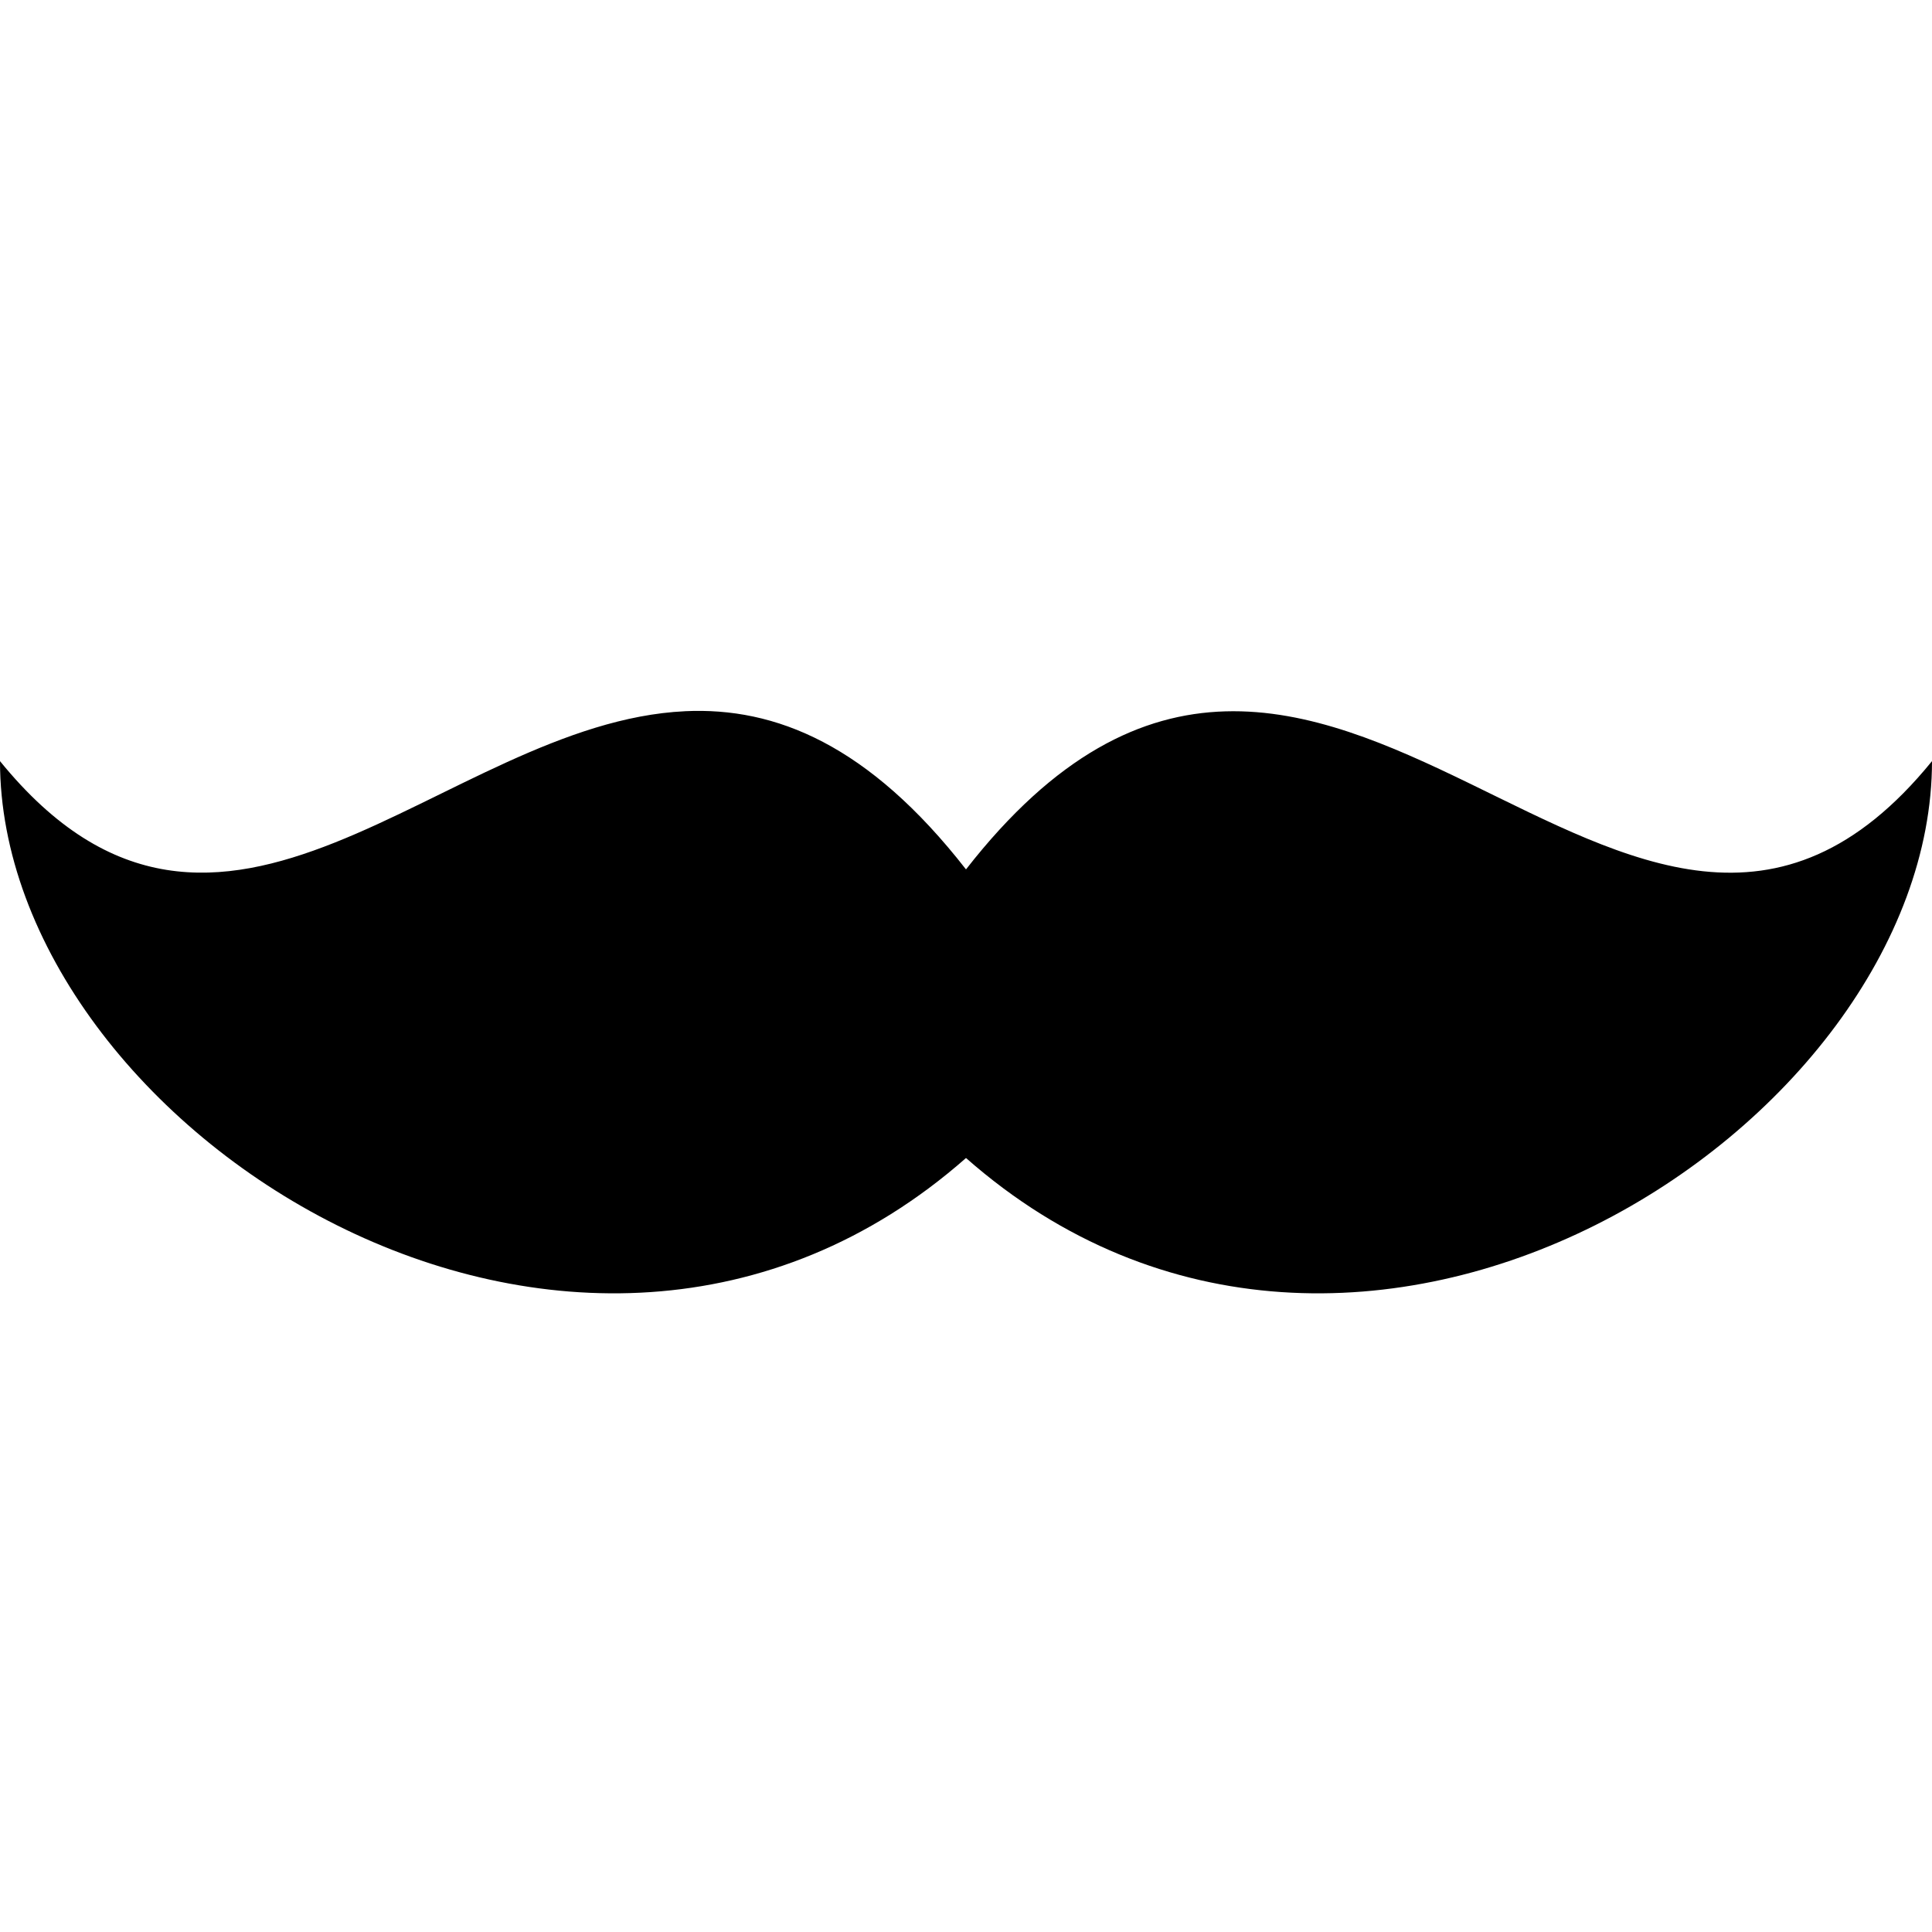
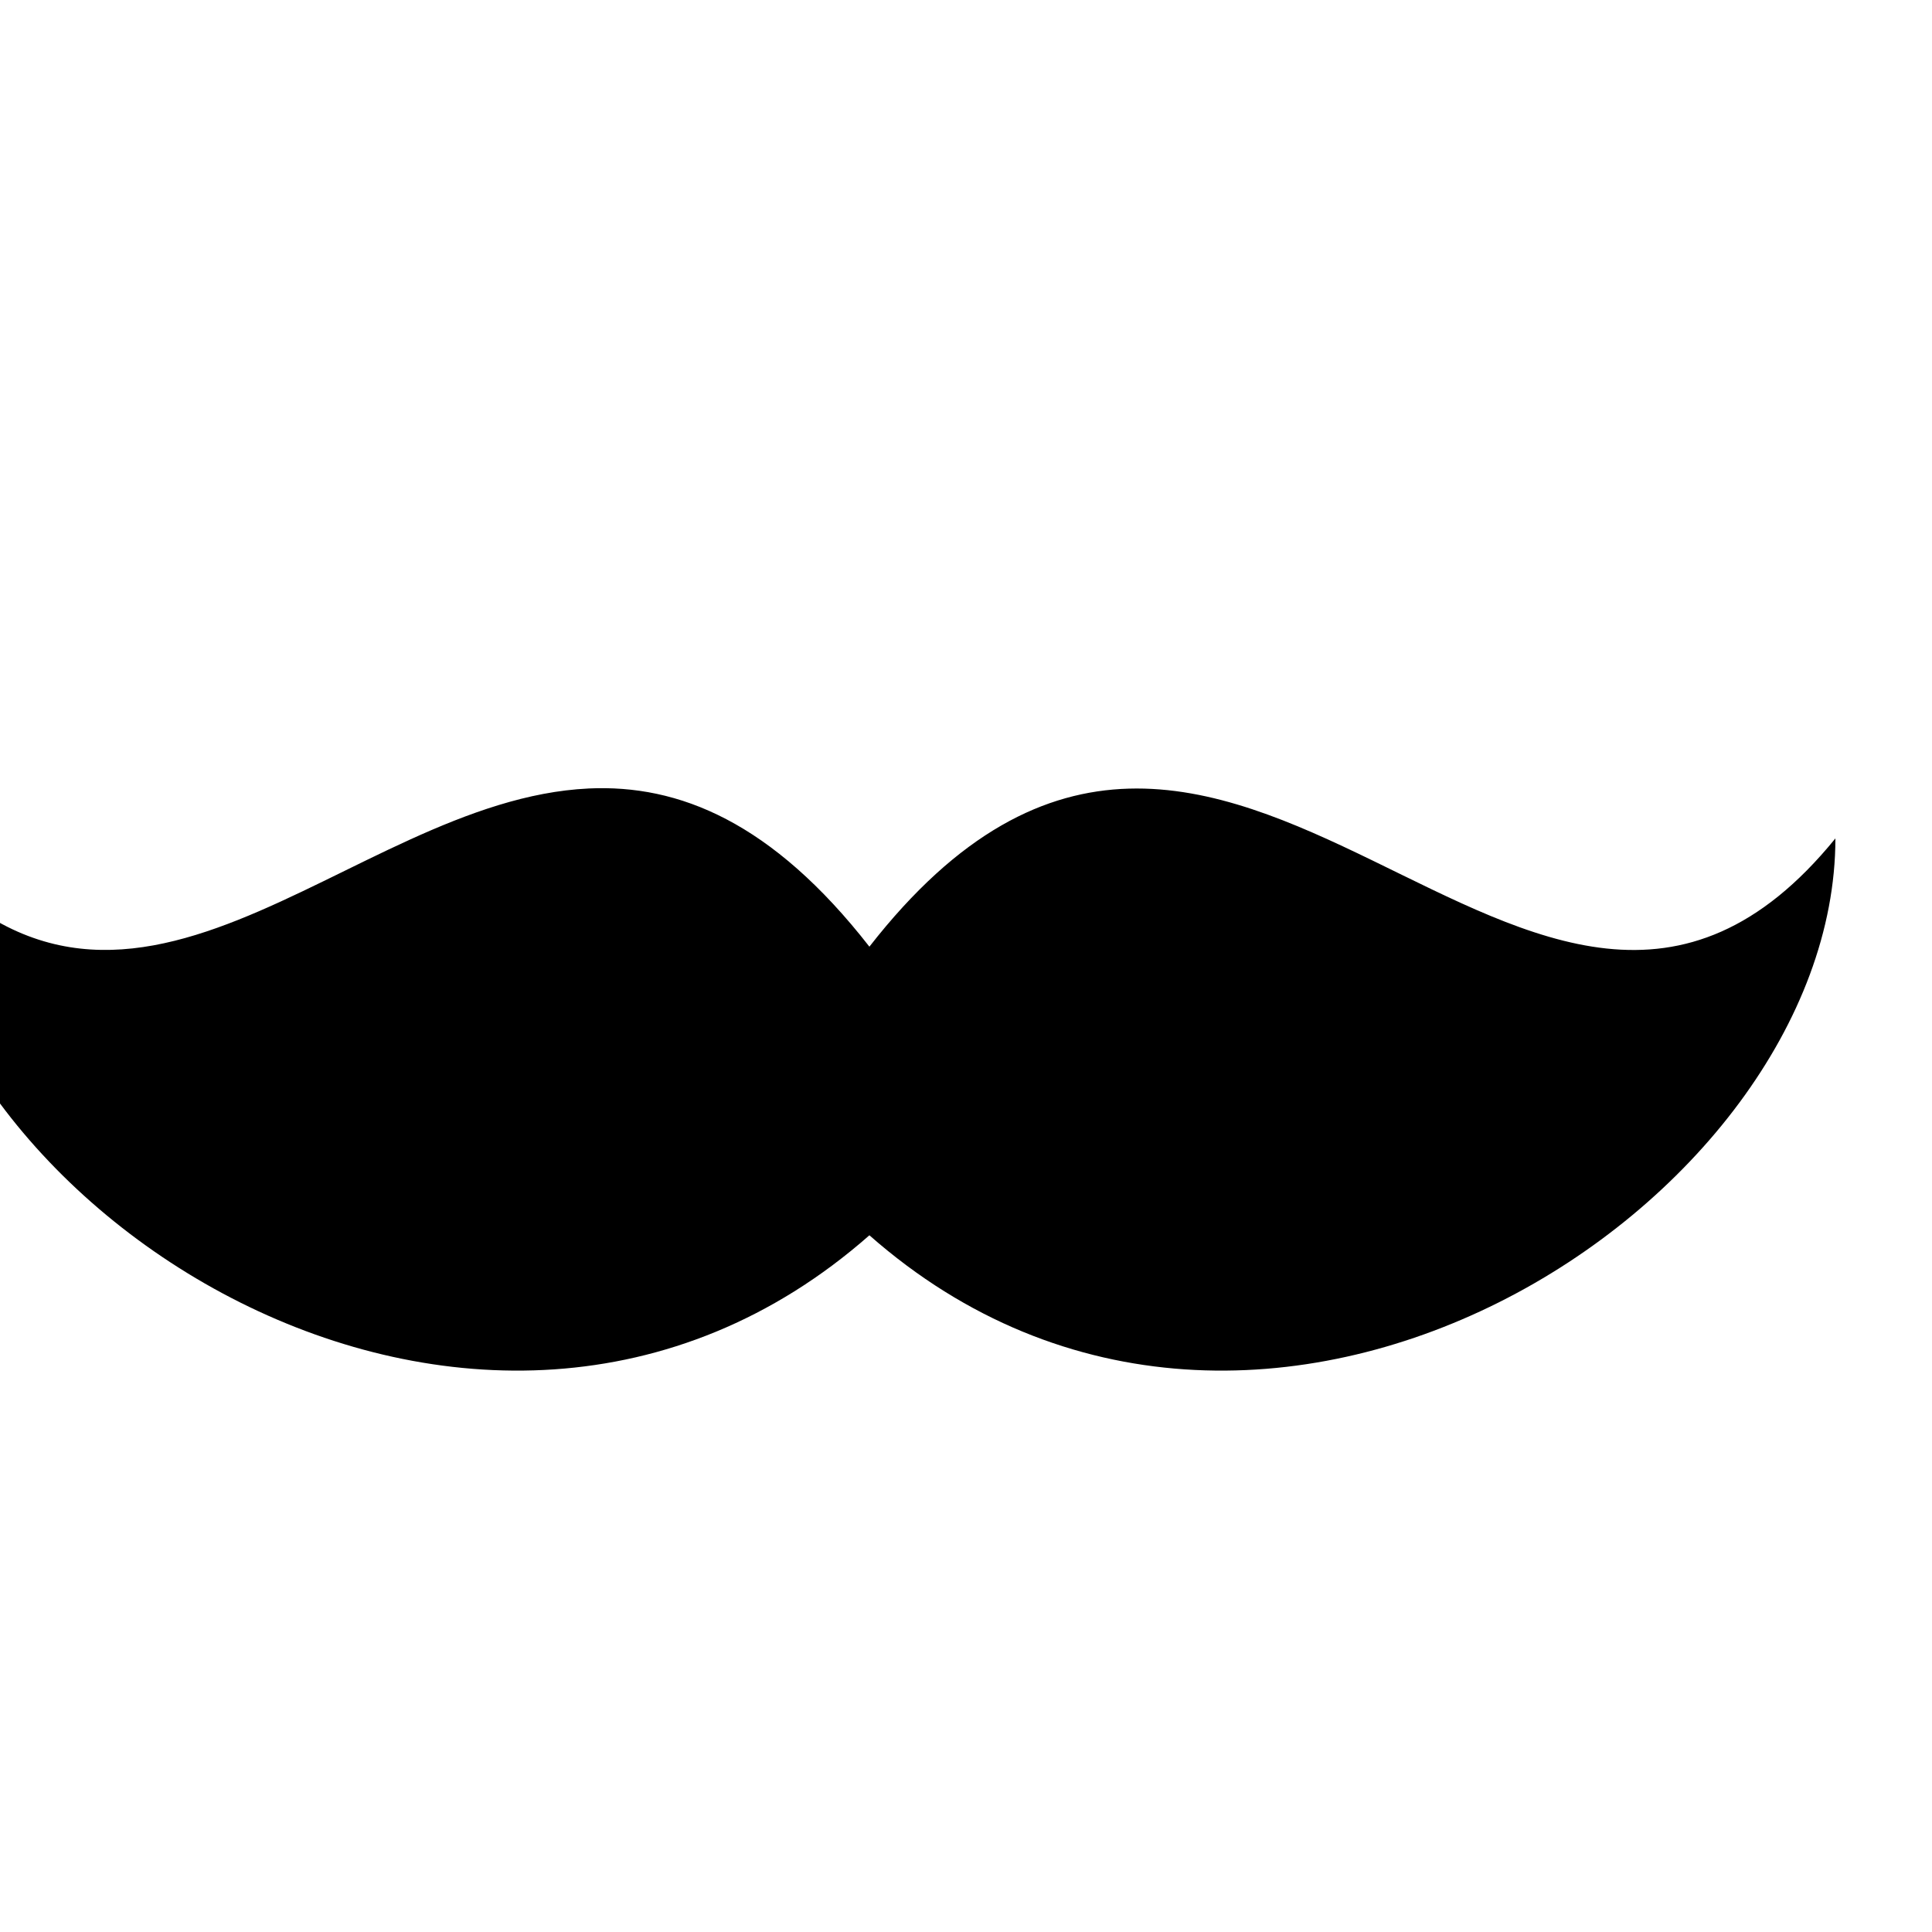
<svg xmlns="http://www.w3.org/2000/svg" version="1.1" width="100" height="100" id="svg2">
  <defs id="defs4" />
-   <g transform="translate(0,-952.3622)" id="layer1">
+   <g transform="translate(-5.0,-948.3622)" id="layer1">
    <path d="m 35.458,989.175 c -12.542,0.593 -24,16.683 -35.458,2.583 0,18.927 29.846,38.292 50,20.542 20.154,17.75 50,-1.615 50,-20.542 -15.732,19.358 -31.464,-18.163 -50,5.604 -5.036,-6.457 -9.864,-8.409 -14.542,-8.188 z" id="path2987" style="color:#000000;fill:#000000;fill-opacity:1;fill-rule:nonzero;stroke:none;stroke-width:1;marker:none;visibility:visible;display:inline;overflow:visible;enable-background:accumulate" />
  </g>
</svg>
